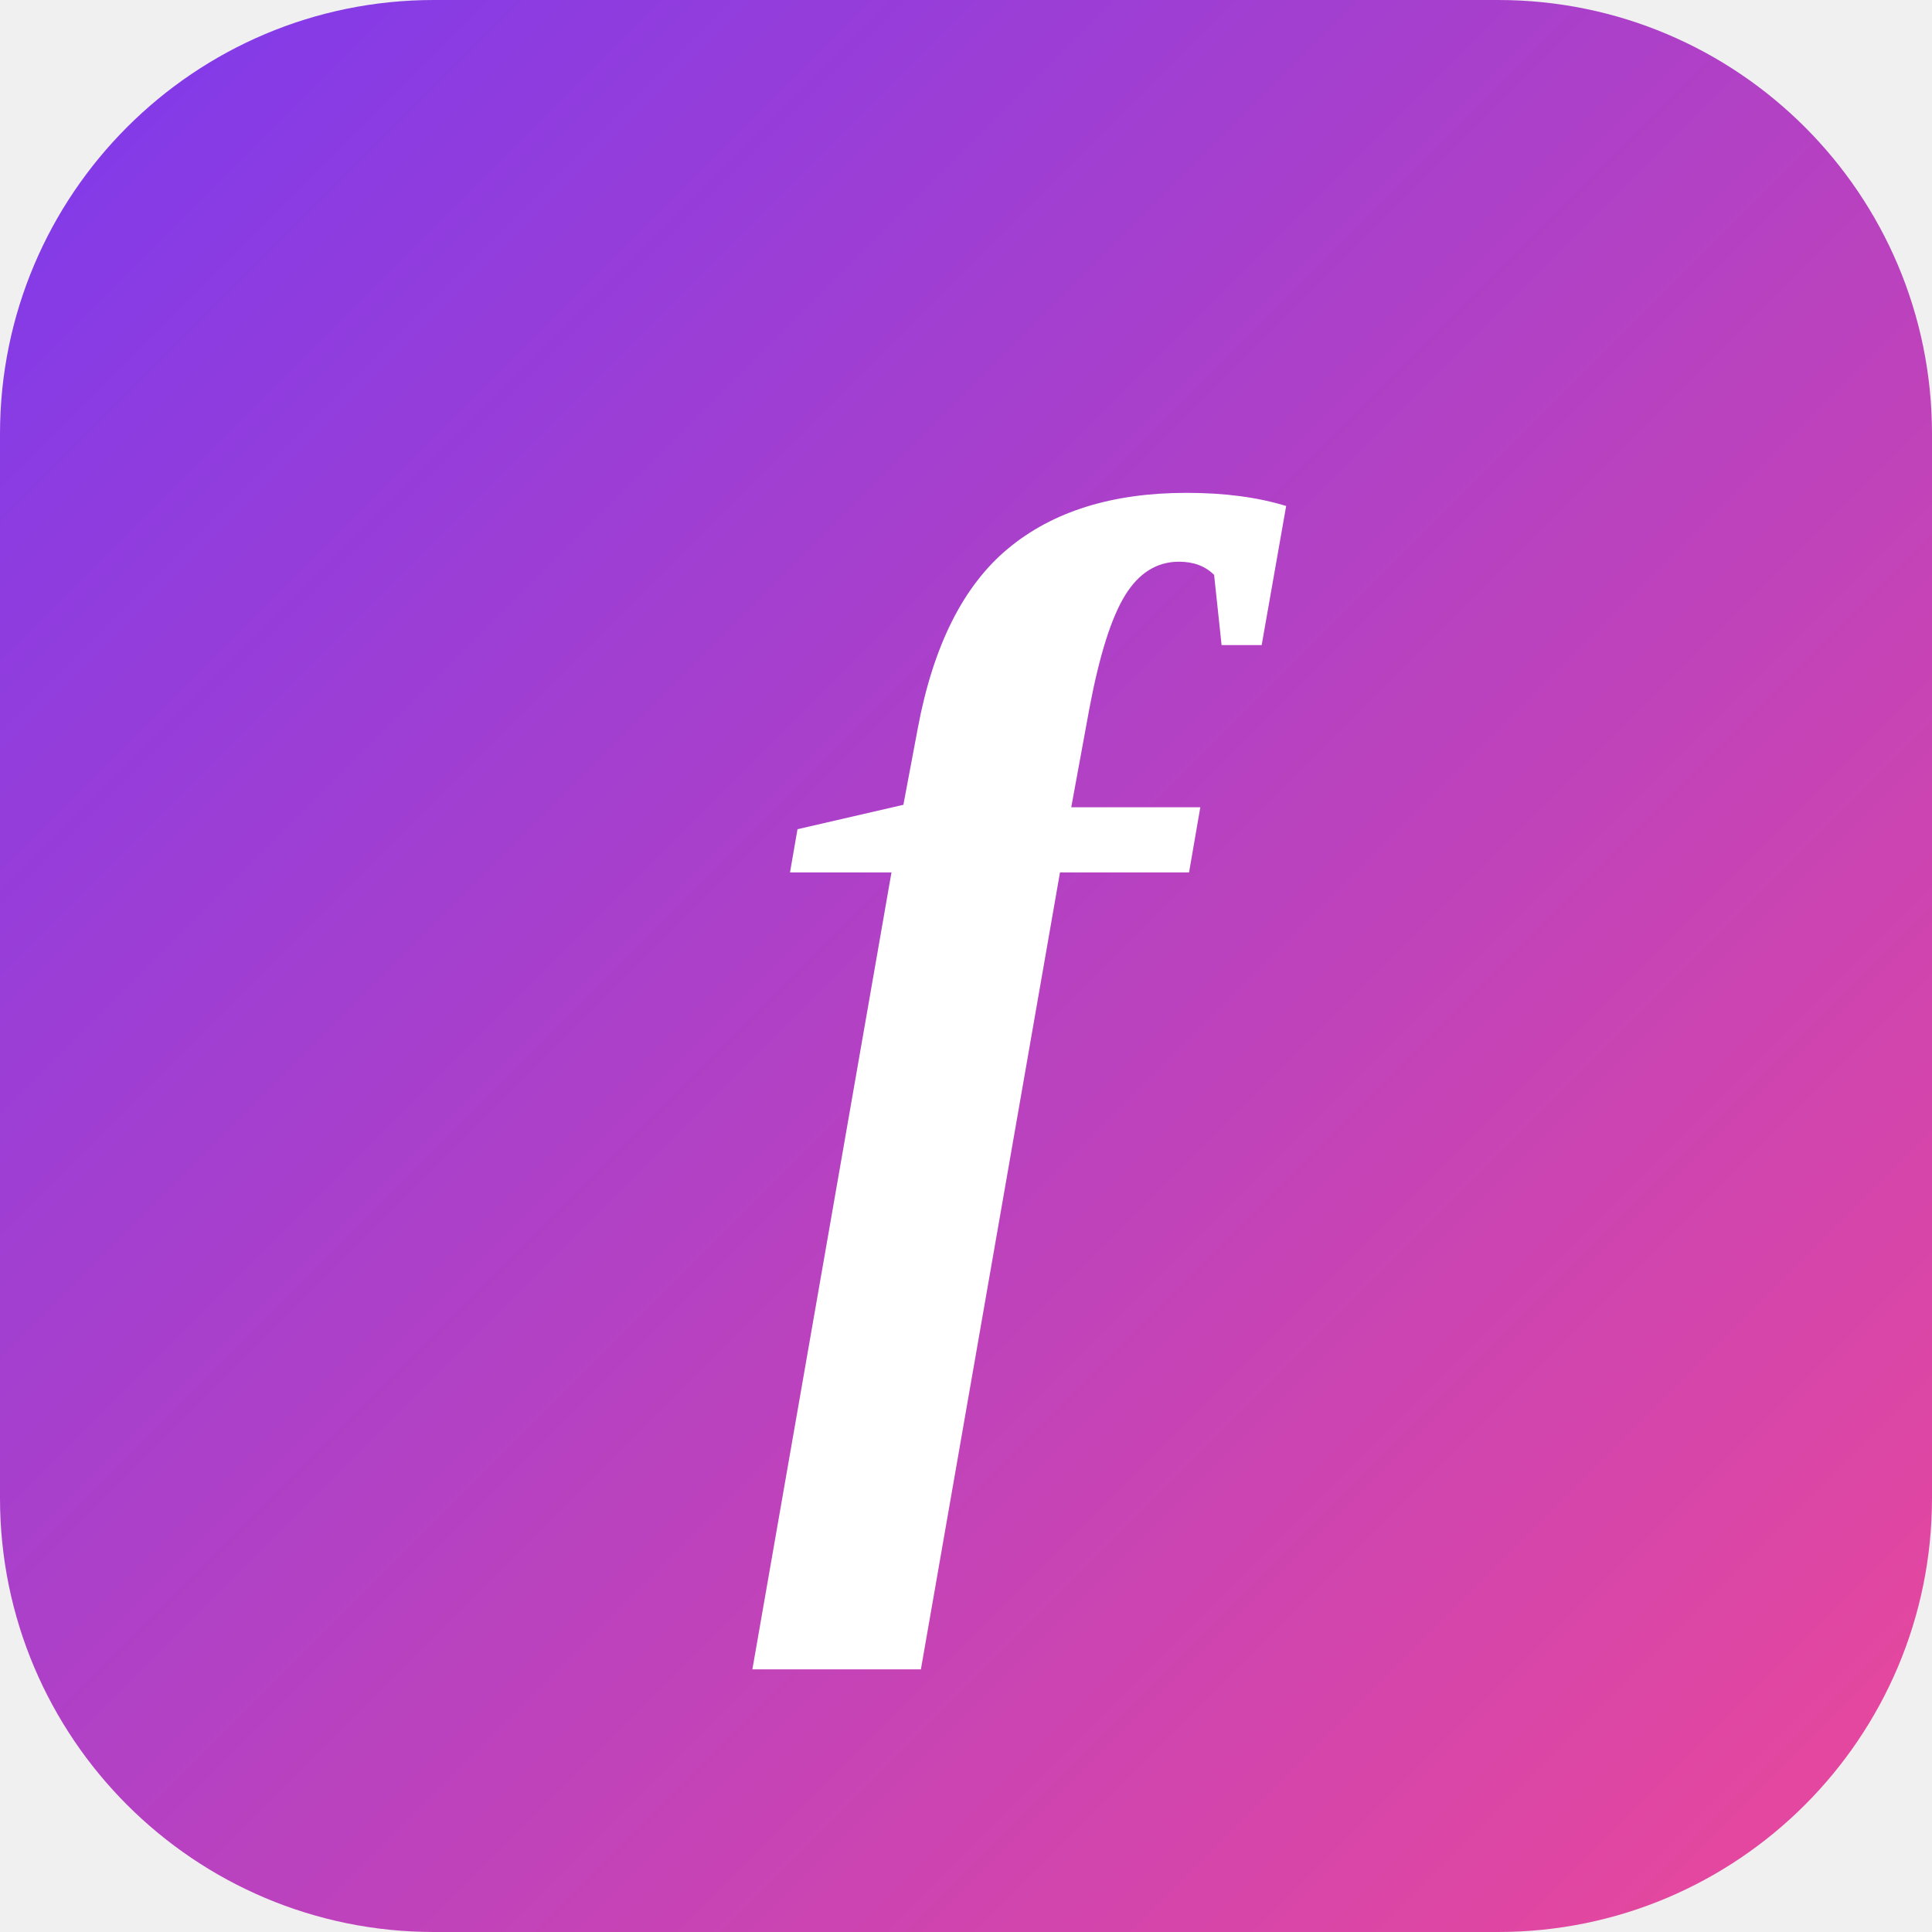
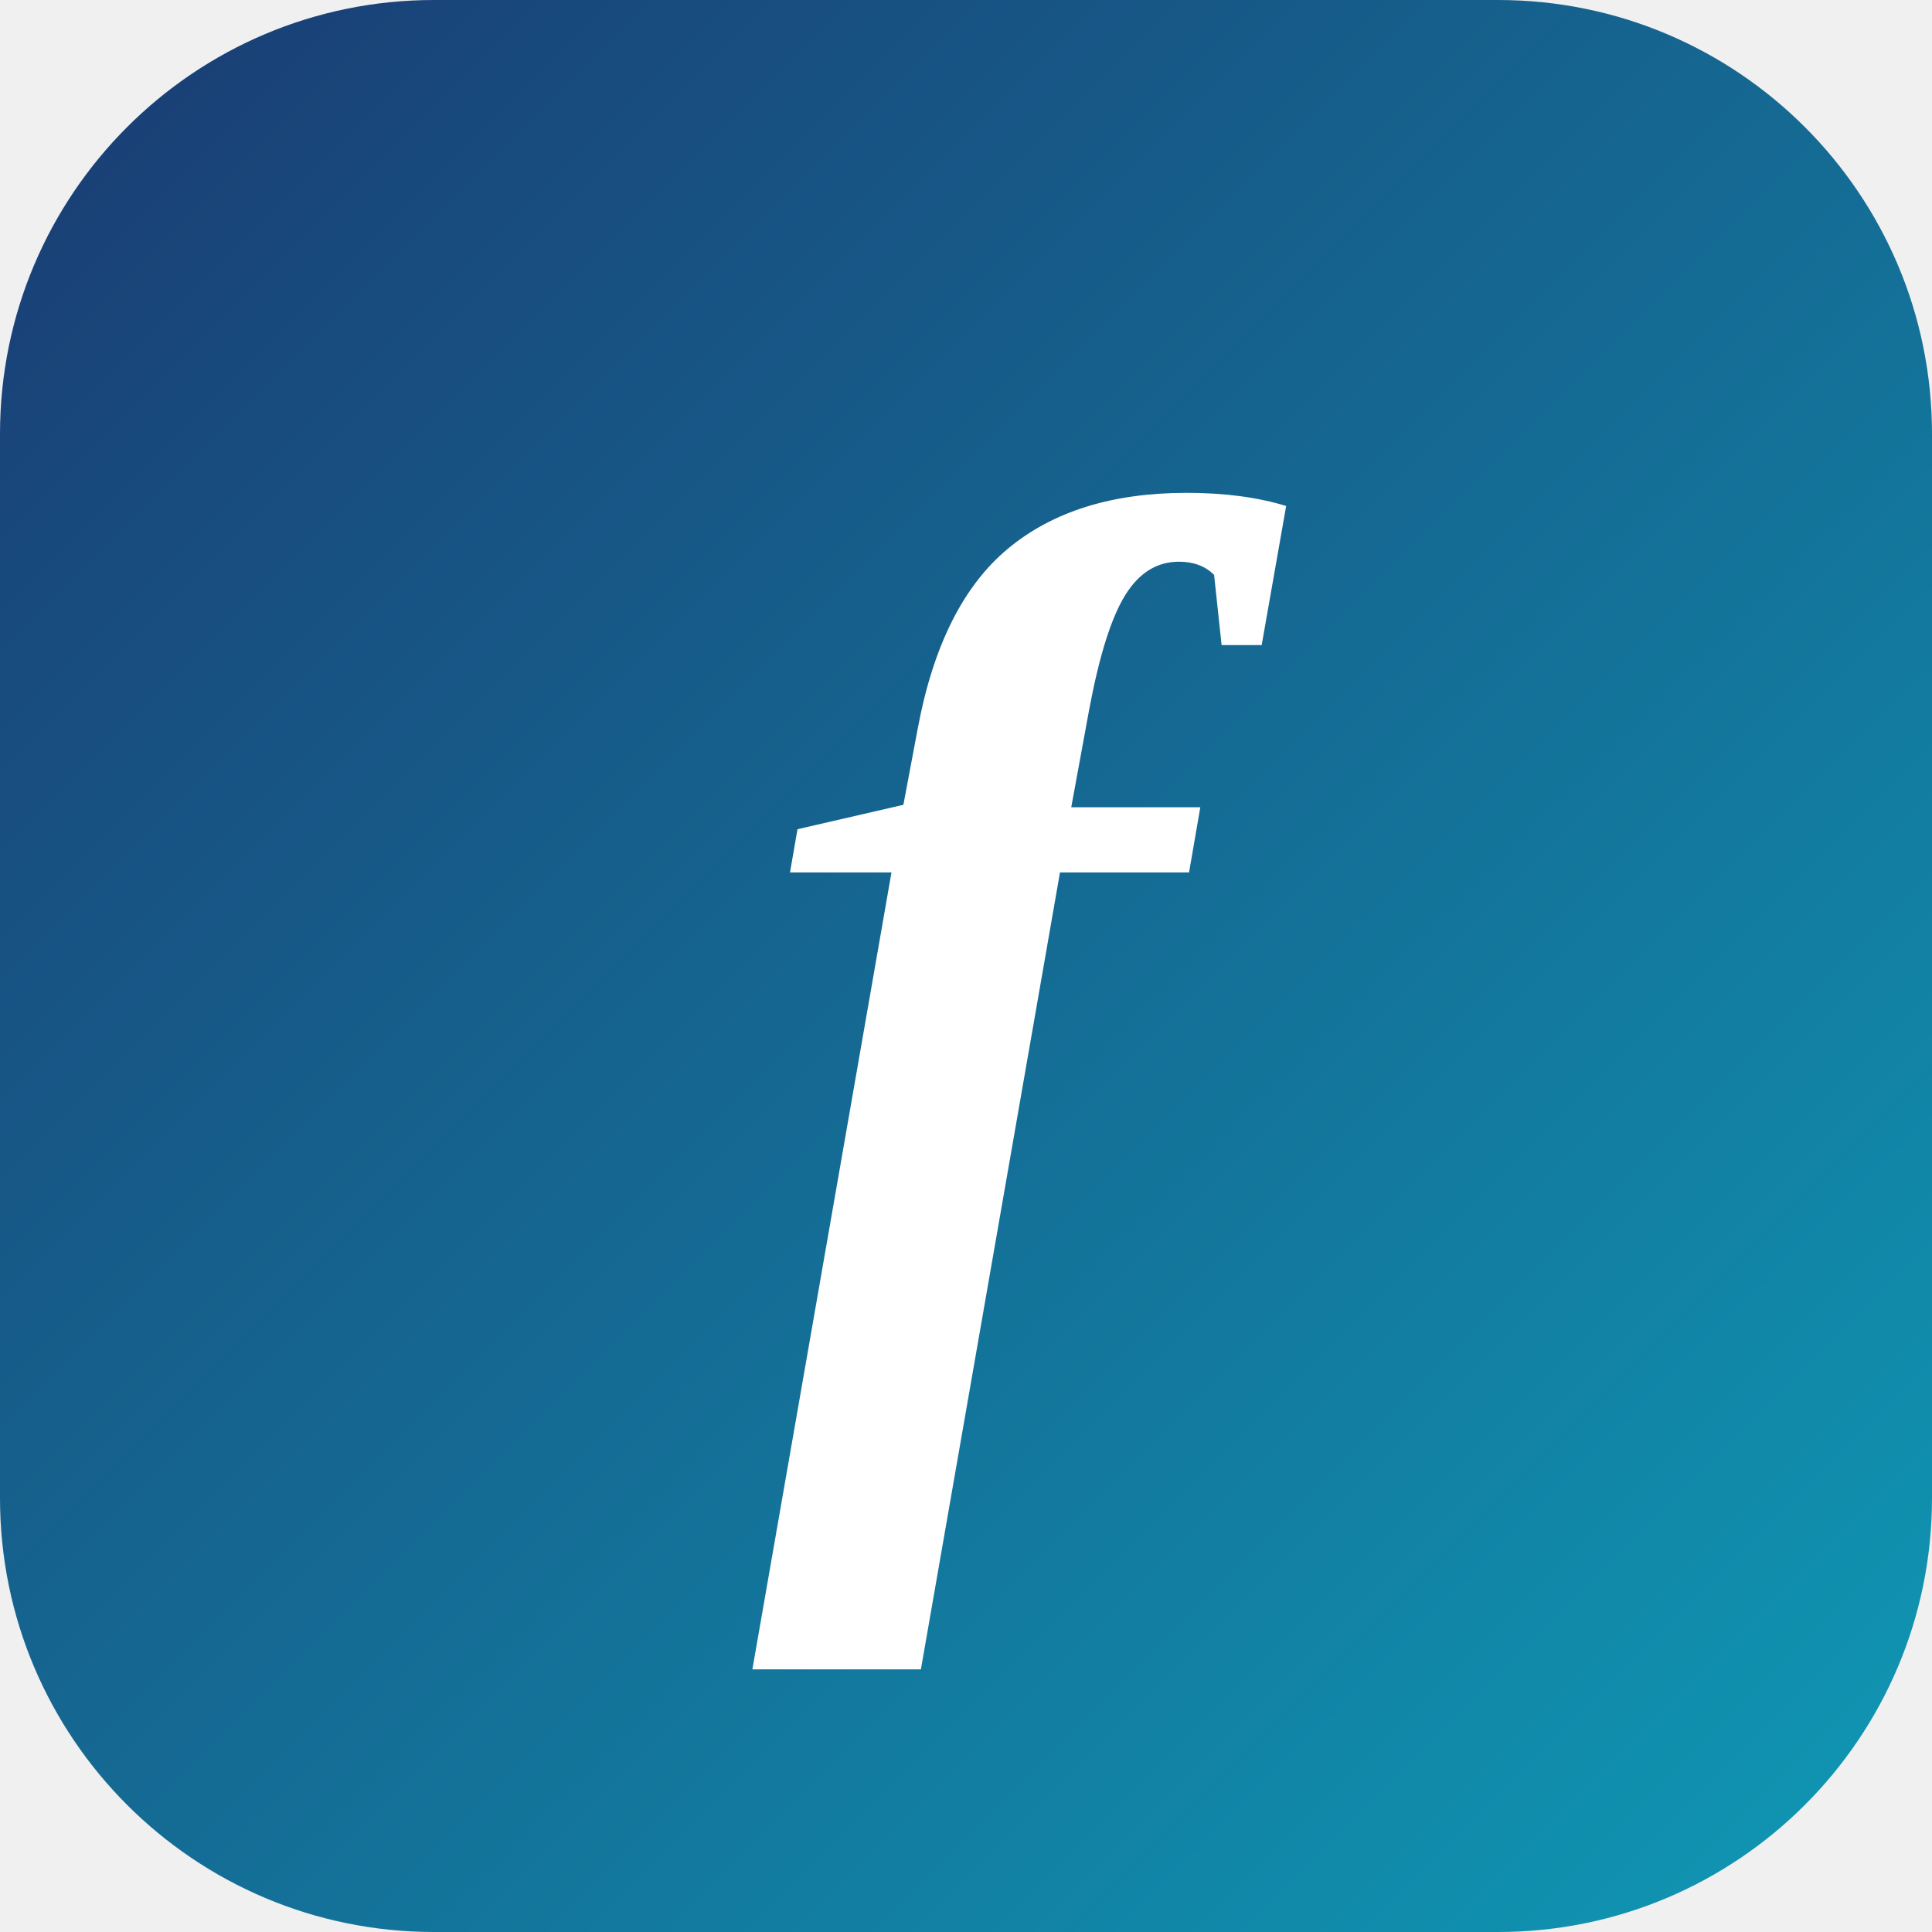
<svg xmlns="http://www.w3.org/2000/svg" viewBox="0 0 512 512" width="512" height="512">
  <defs>
    <linearGradient id="g" x1="0%" y1="0%" x2="100%" y2="100%">
-       <stop offset="0%" stop-color="#7c3aed" />
-       <stop offset="100%" stop-color="#ec4899" />
+       <stop offset="0%" stop-color="#1a3a72" />
+       <stop offset="100%" stop-color="#0f9ab5" />
    </linearGradient>
  </defs>
  <rect width="512" height="512" rx="115" ry="115" fill="url(#g)" />
  <text x="256" y="370" font-family="Georgia, 'Times New Roman', serif" font-size="340" font-weight="700" font-style="italic" fill="white" text-anchor="middle">f</text>
</svg>
